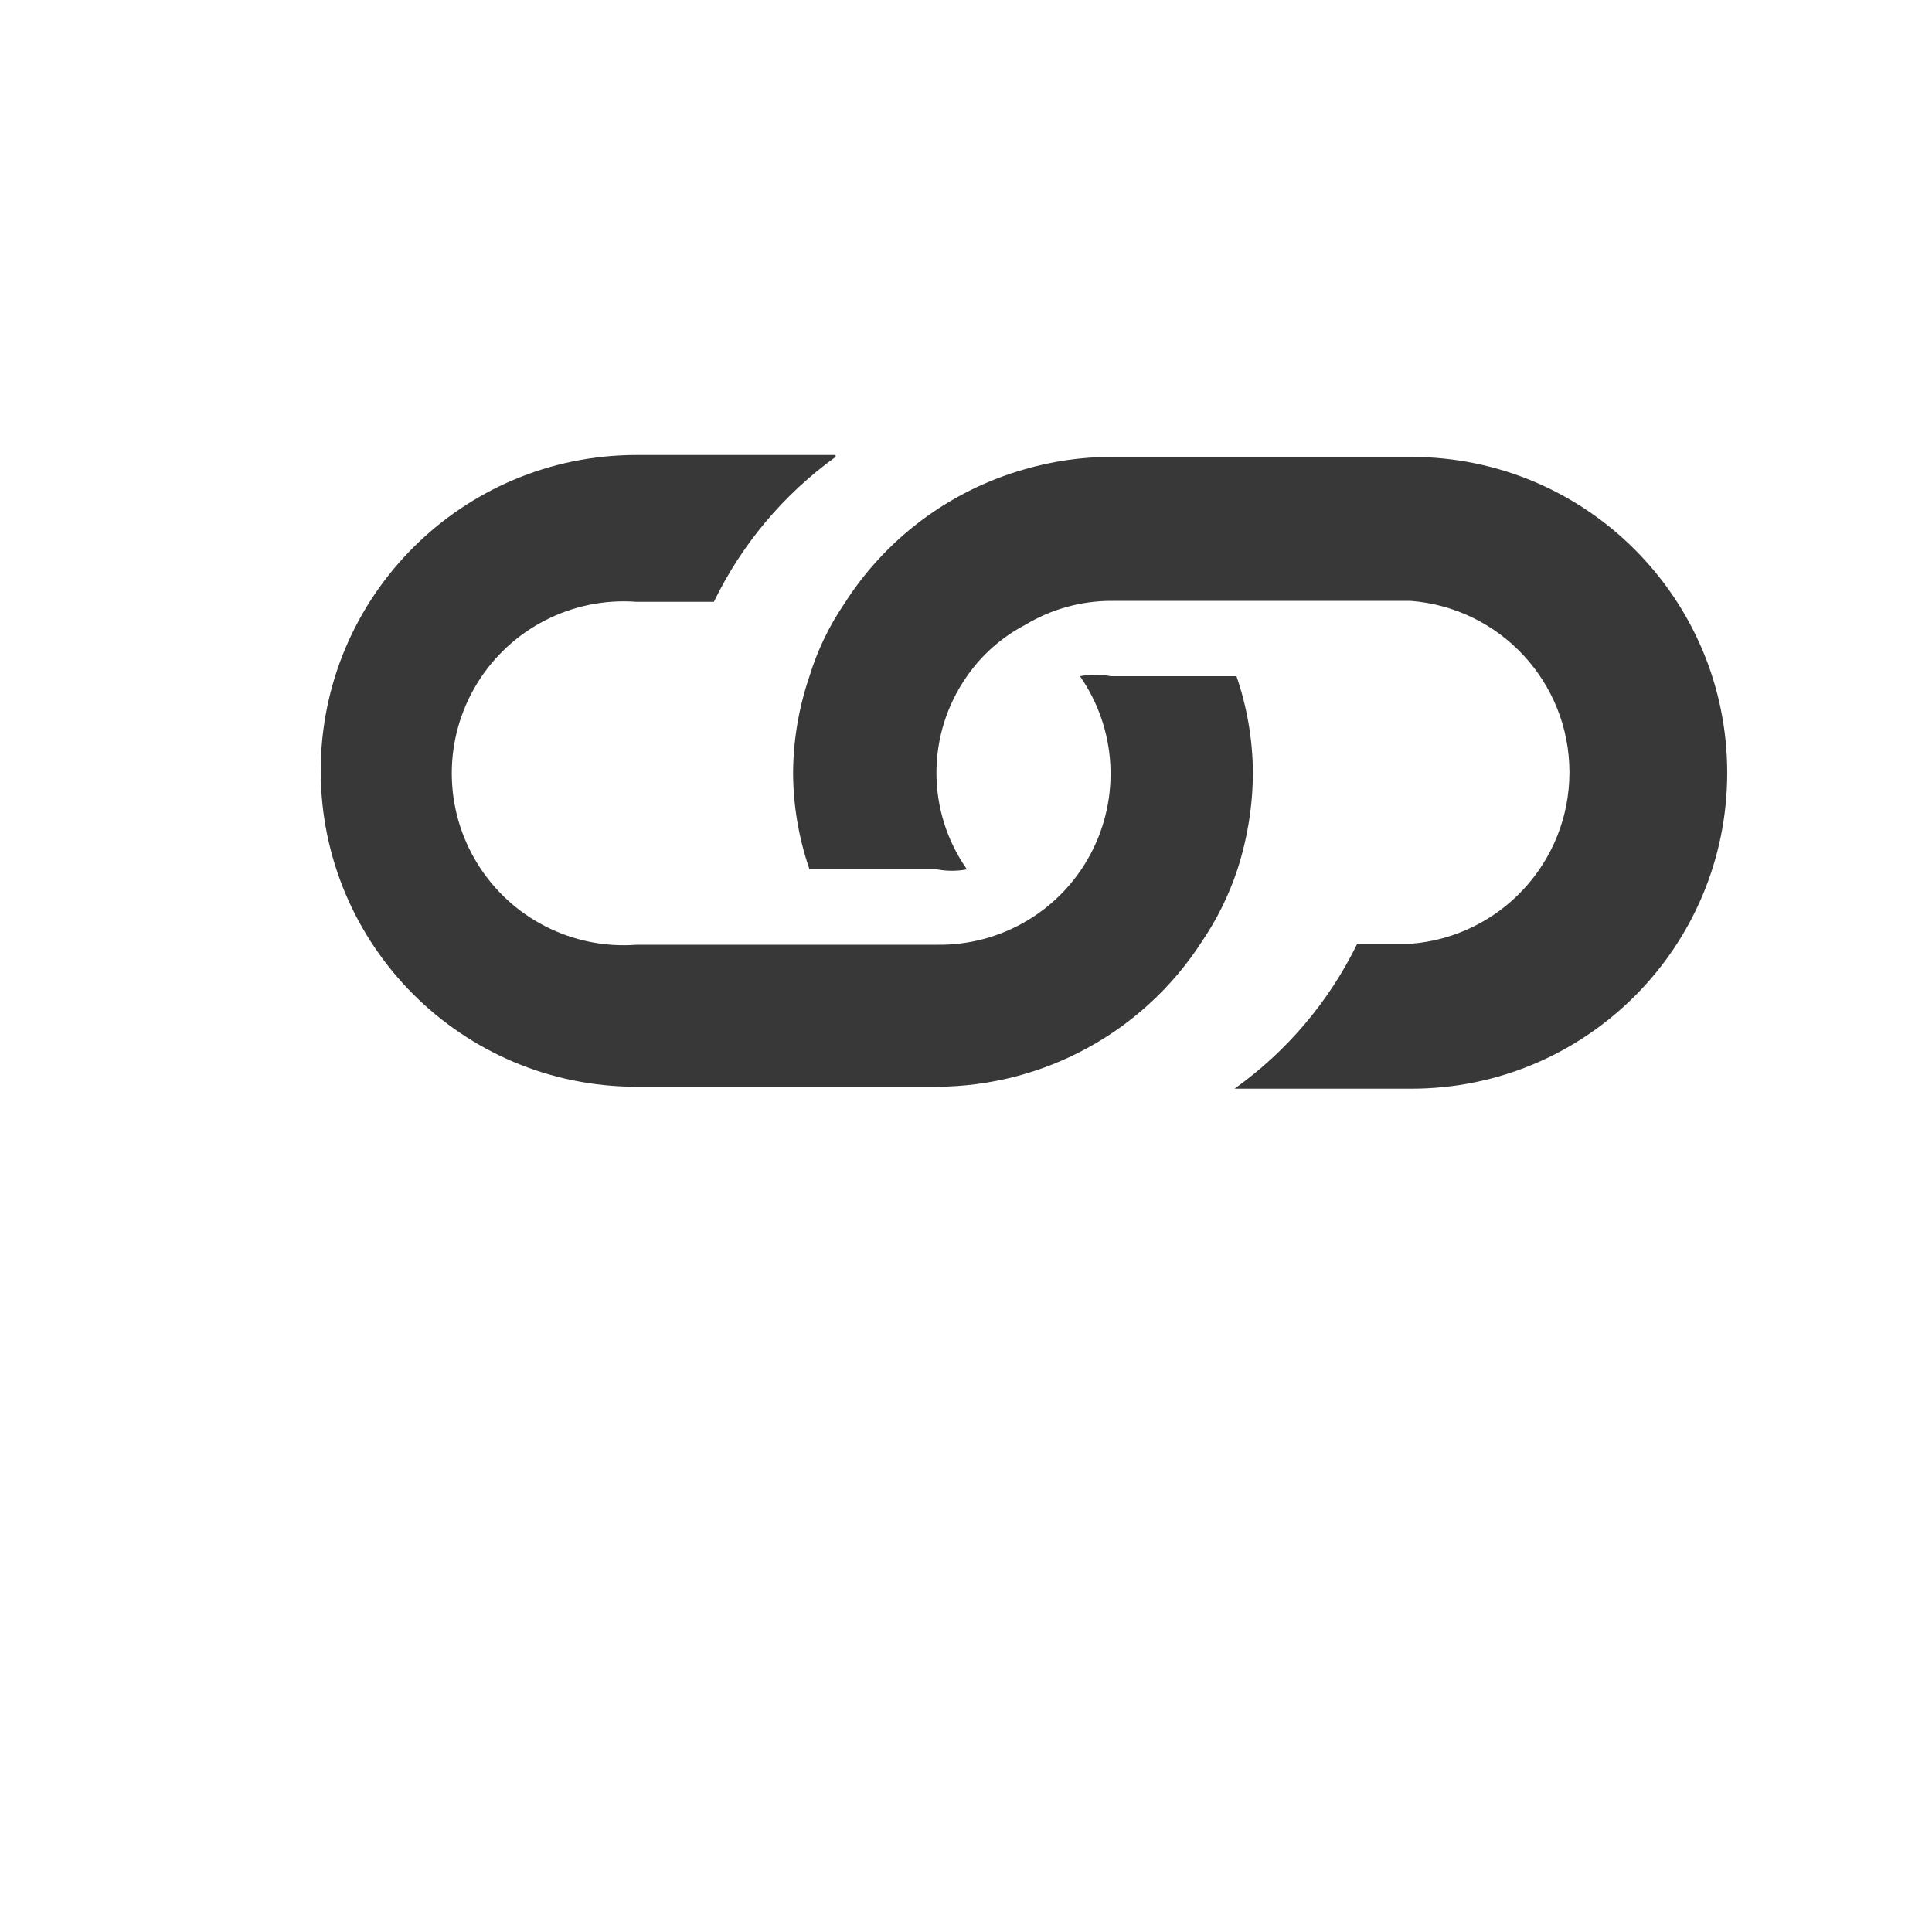
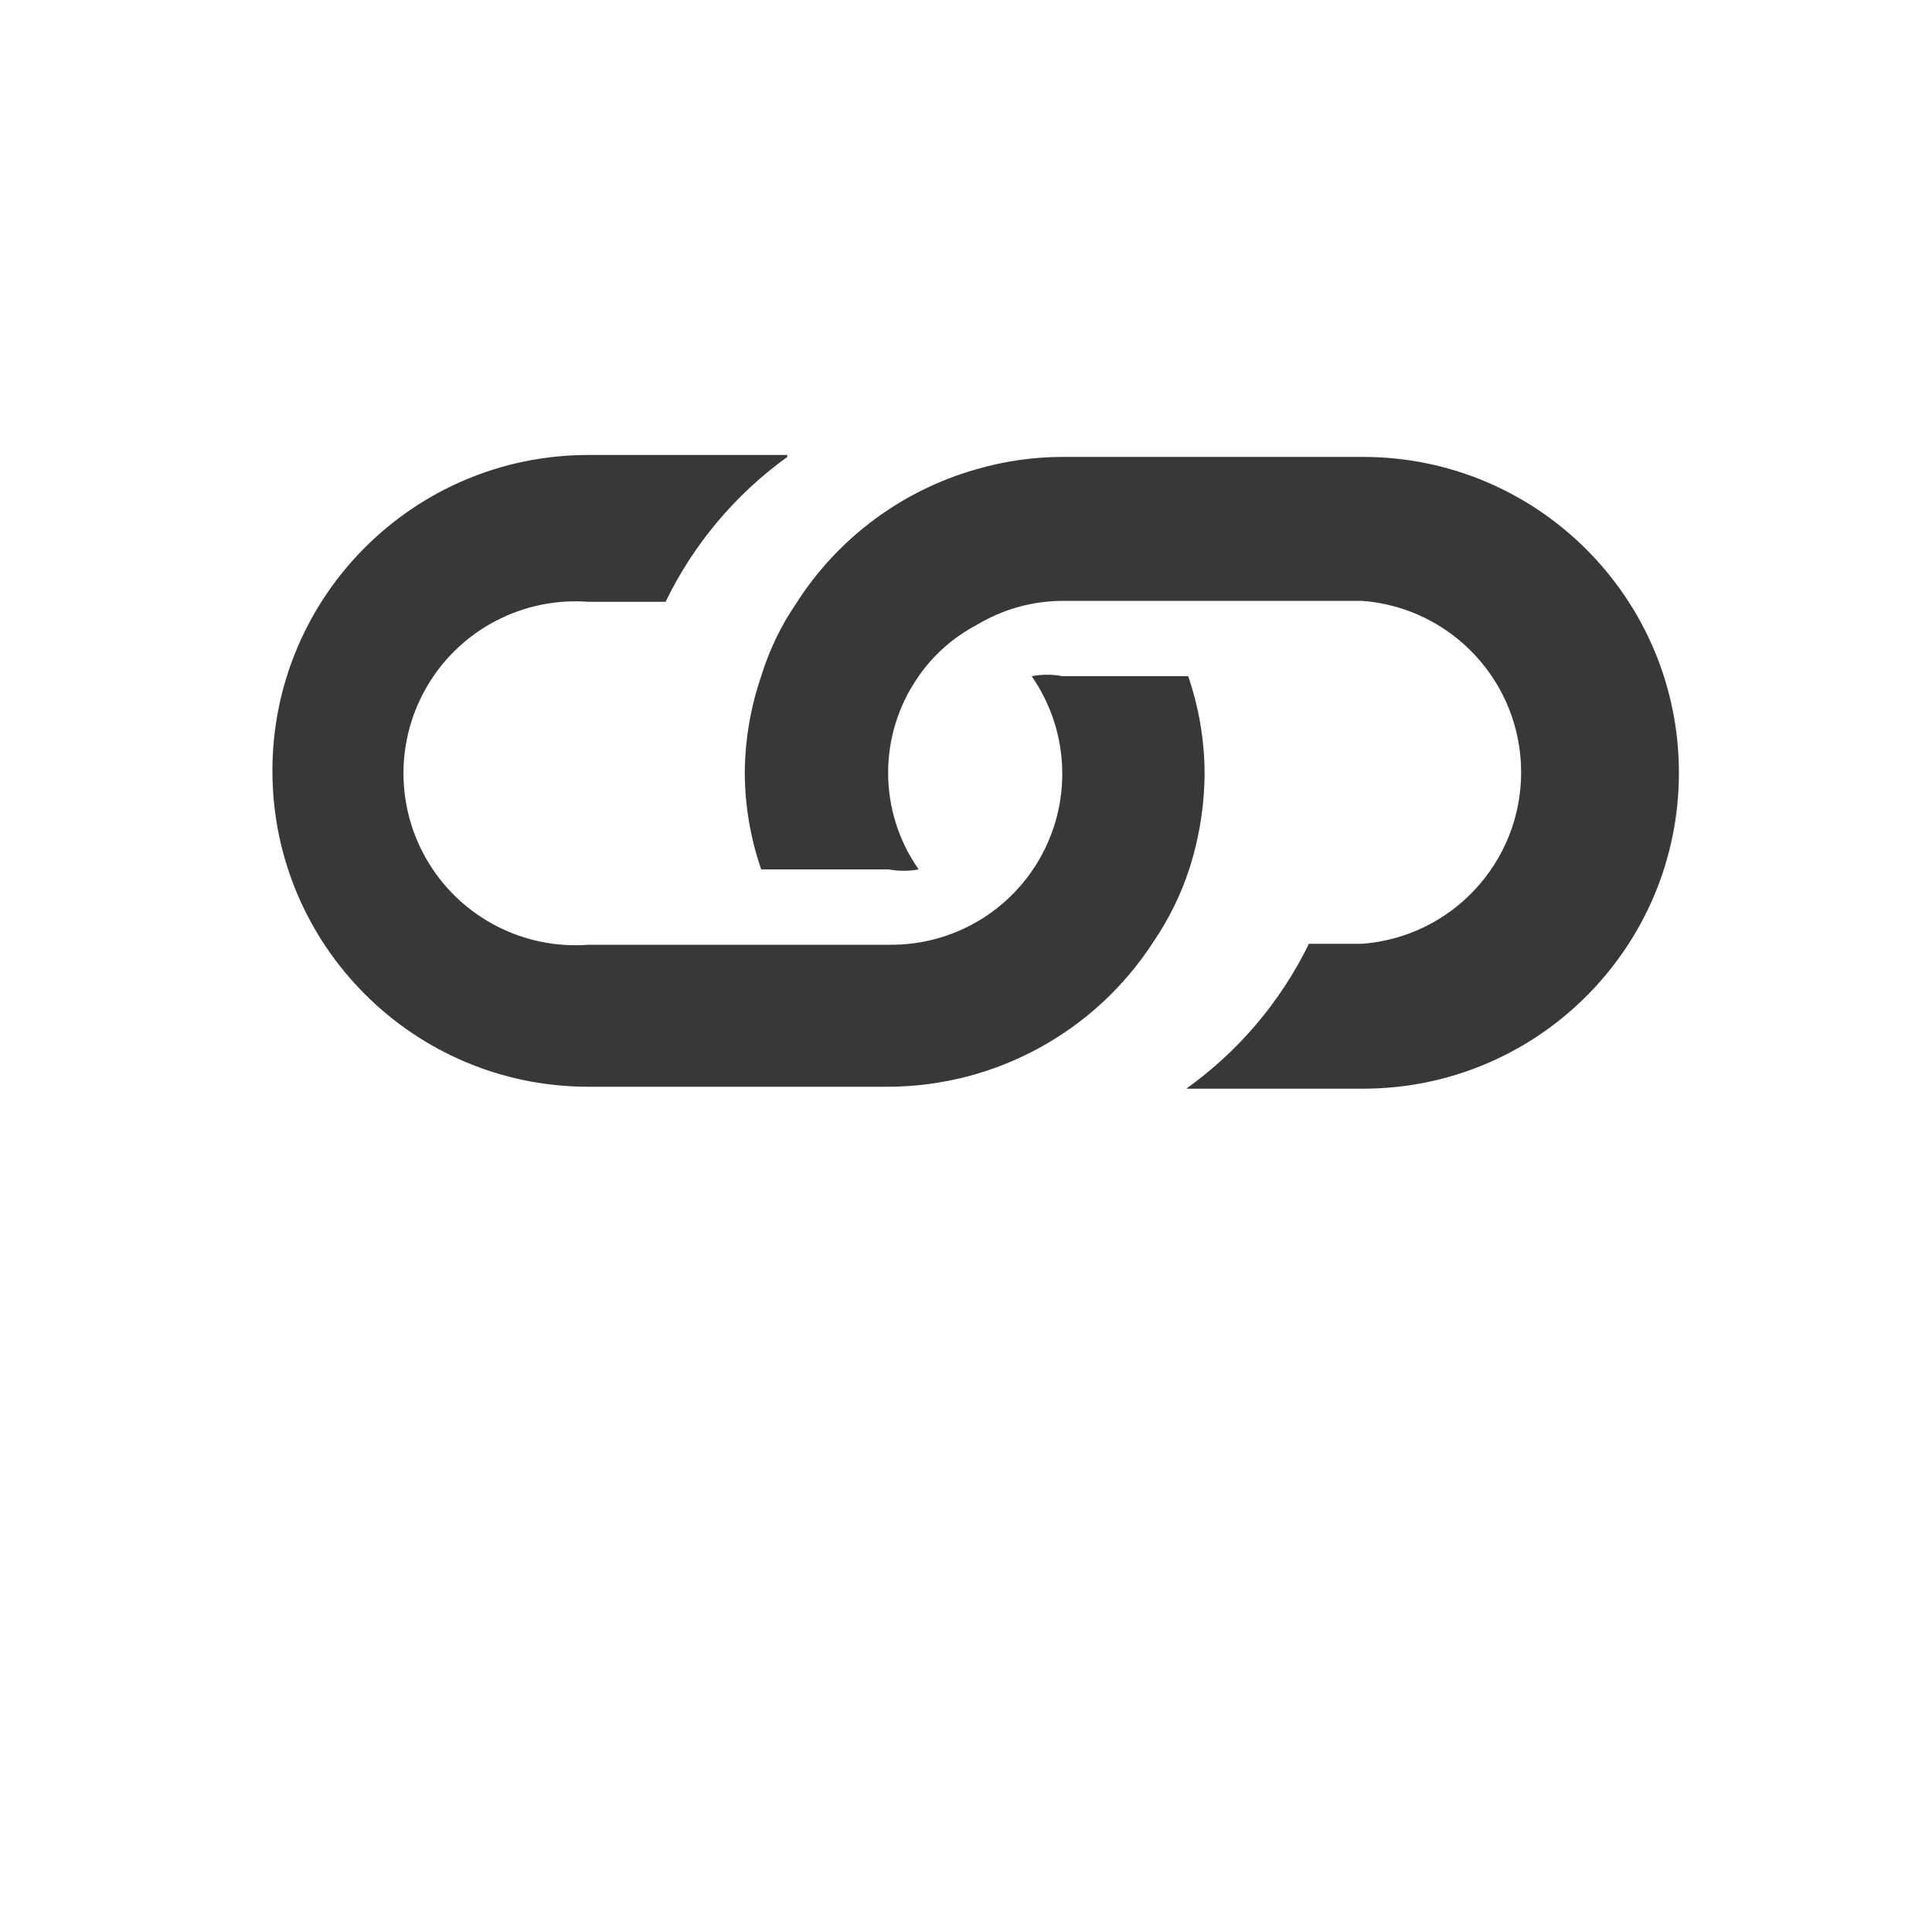
- <svg xmlns="http://www.w3.org/2000/svg" id="Layer_2" data-name="Layer 2" width="25" height="25" viewBox="0 0 15 20">
+ <svg xmlns="http://www.w3.org/2000/svg" id="Layer_2" data-name="Layer 2" width="26" height="26" viewBox="0 0 16 20">
  <path d="M6.15,4.73a4,4,0,0,0-1.26,1.5H4.09a1.78,1.78,0,1,0,0,3.55H7.2A1.77,1.77,0,0,0,8.68,7,.85.85,0,0,1,9,7H10.3a3.14,3.14,0,0,1,.17,1,3.3,3.3,0,0,1-.16,1,3,3,0,0,1-.37.75,3.28,3.28,0,0,1-2.74,1.5H4.09a3.27,3.27,0,1,1,0-6.54H6.15" style="fill: #383838" />
  <path d="M12.11,4.73a3.27,3.27,0,0,1,0,6.54H10.28a4,4,0,0,0,1.27-1.5h.55a1.78,1.78,0,0,0,0-3.55H9a1.73,1.73,0,0,0-.89.25A1.68,1.68,0,0,0,7.51,7a1.74,1.74,0,0,0,0,2A.85.85,0,0,1,7.2,9H5.88a3.1,3.1,0,0,1-.17-1,3.14,3.14,0,0,1,.17-1,2.76,2.76,0,0,1,.36-.75A3.27,3.27,0,0,1,8.1,4.86,3.2,3.2,0,0,1,9,4.73h3.12" style="fill: #383838" />
</svg>
